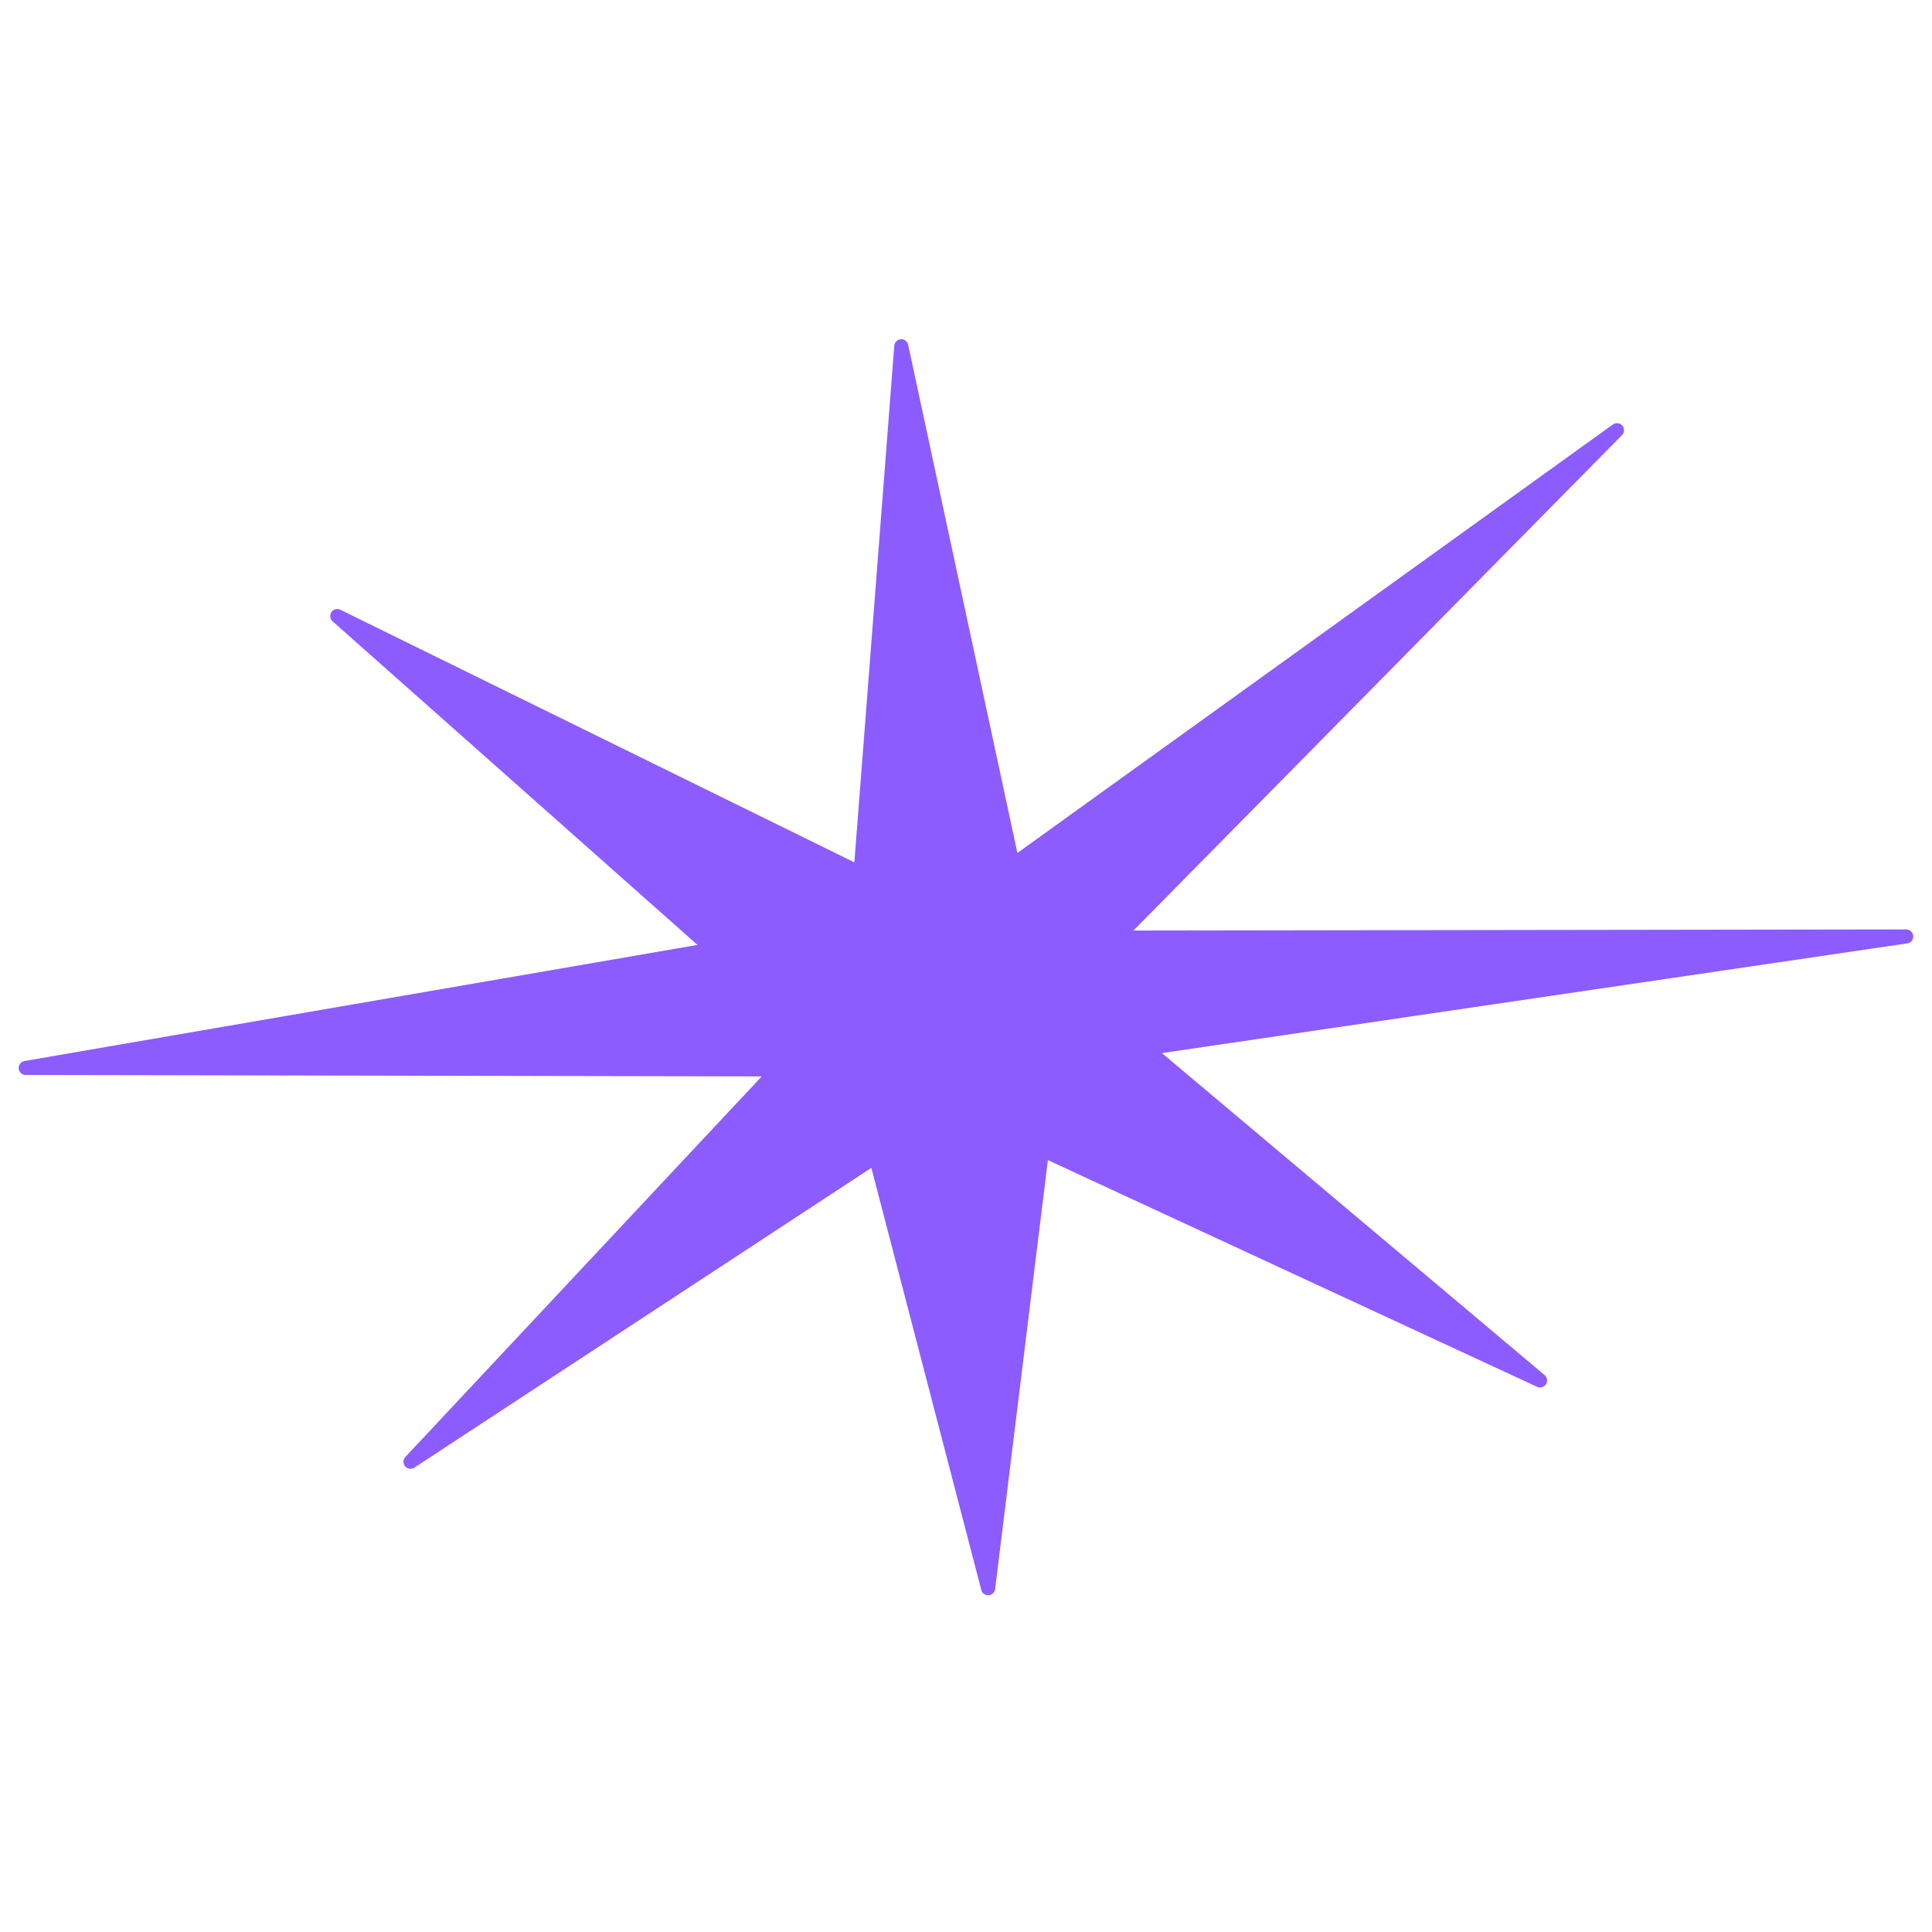
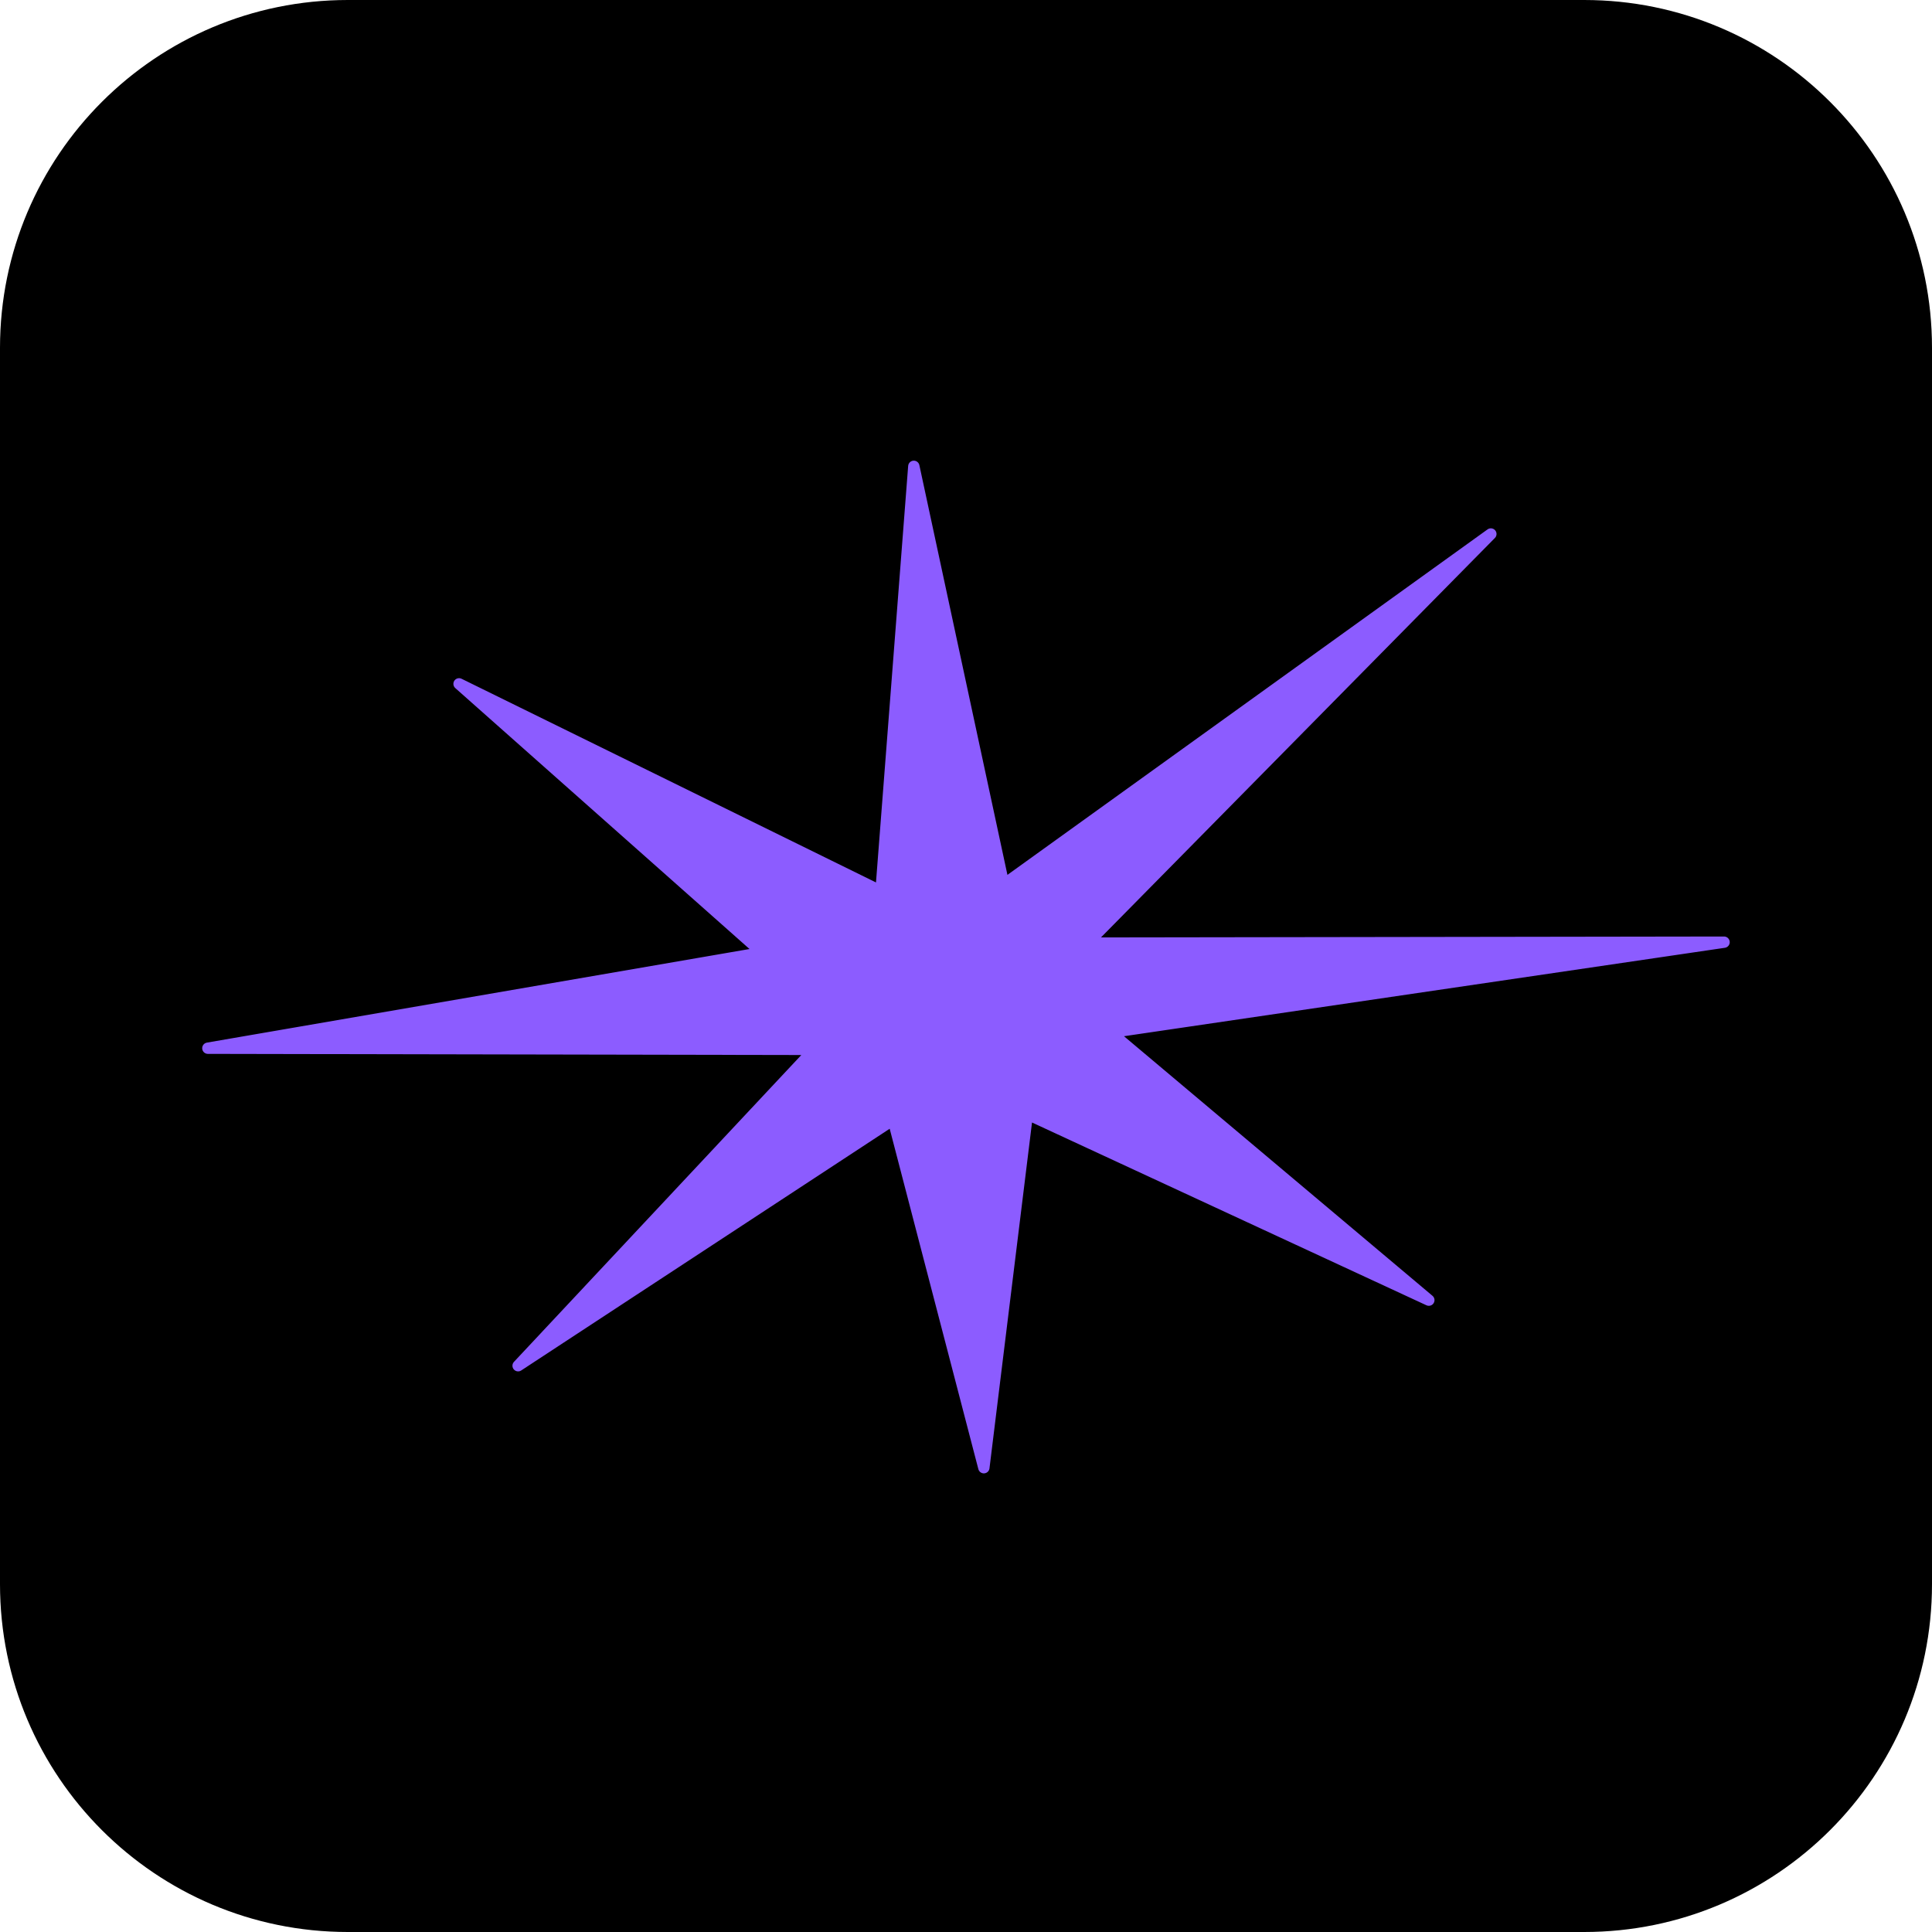
- <svg xmlns="http://www.w3.org/2000/svg" viewBox="96 -98 824 824">
+ <svg xmlns="http://www.w3.org/2000/svg" viewBox="-3 -197 1022 1022">
+   <rect x="-3" y="-197" width="1022" height="1022" rx="184" fill="#000000" />
  <path d="M500,49 L532,273 L802,106 L574,307 L910,330 L583,355 L741,508 L536,395 L500,580 L465,393 L258,509 L426,353 L106,330 L402,300 L252,147 L467,272 Z" fill="#8C5CFF" stroke="#8C5CFF" stroke-width="6" stroke-linejoin="round" transform="rotate(-4 500 330)" />
</svg>
